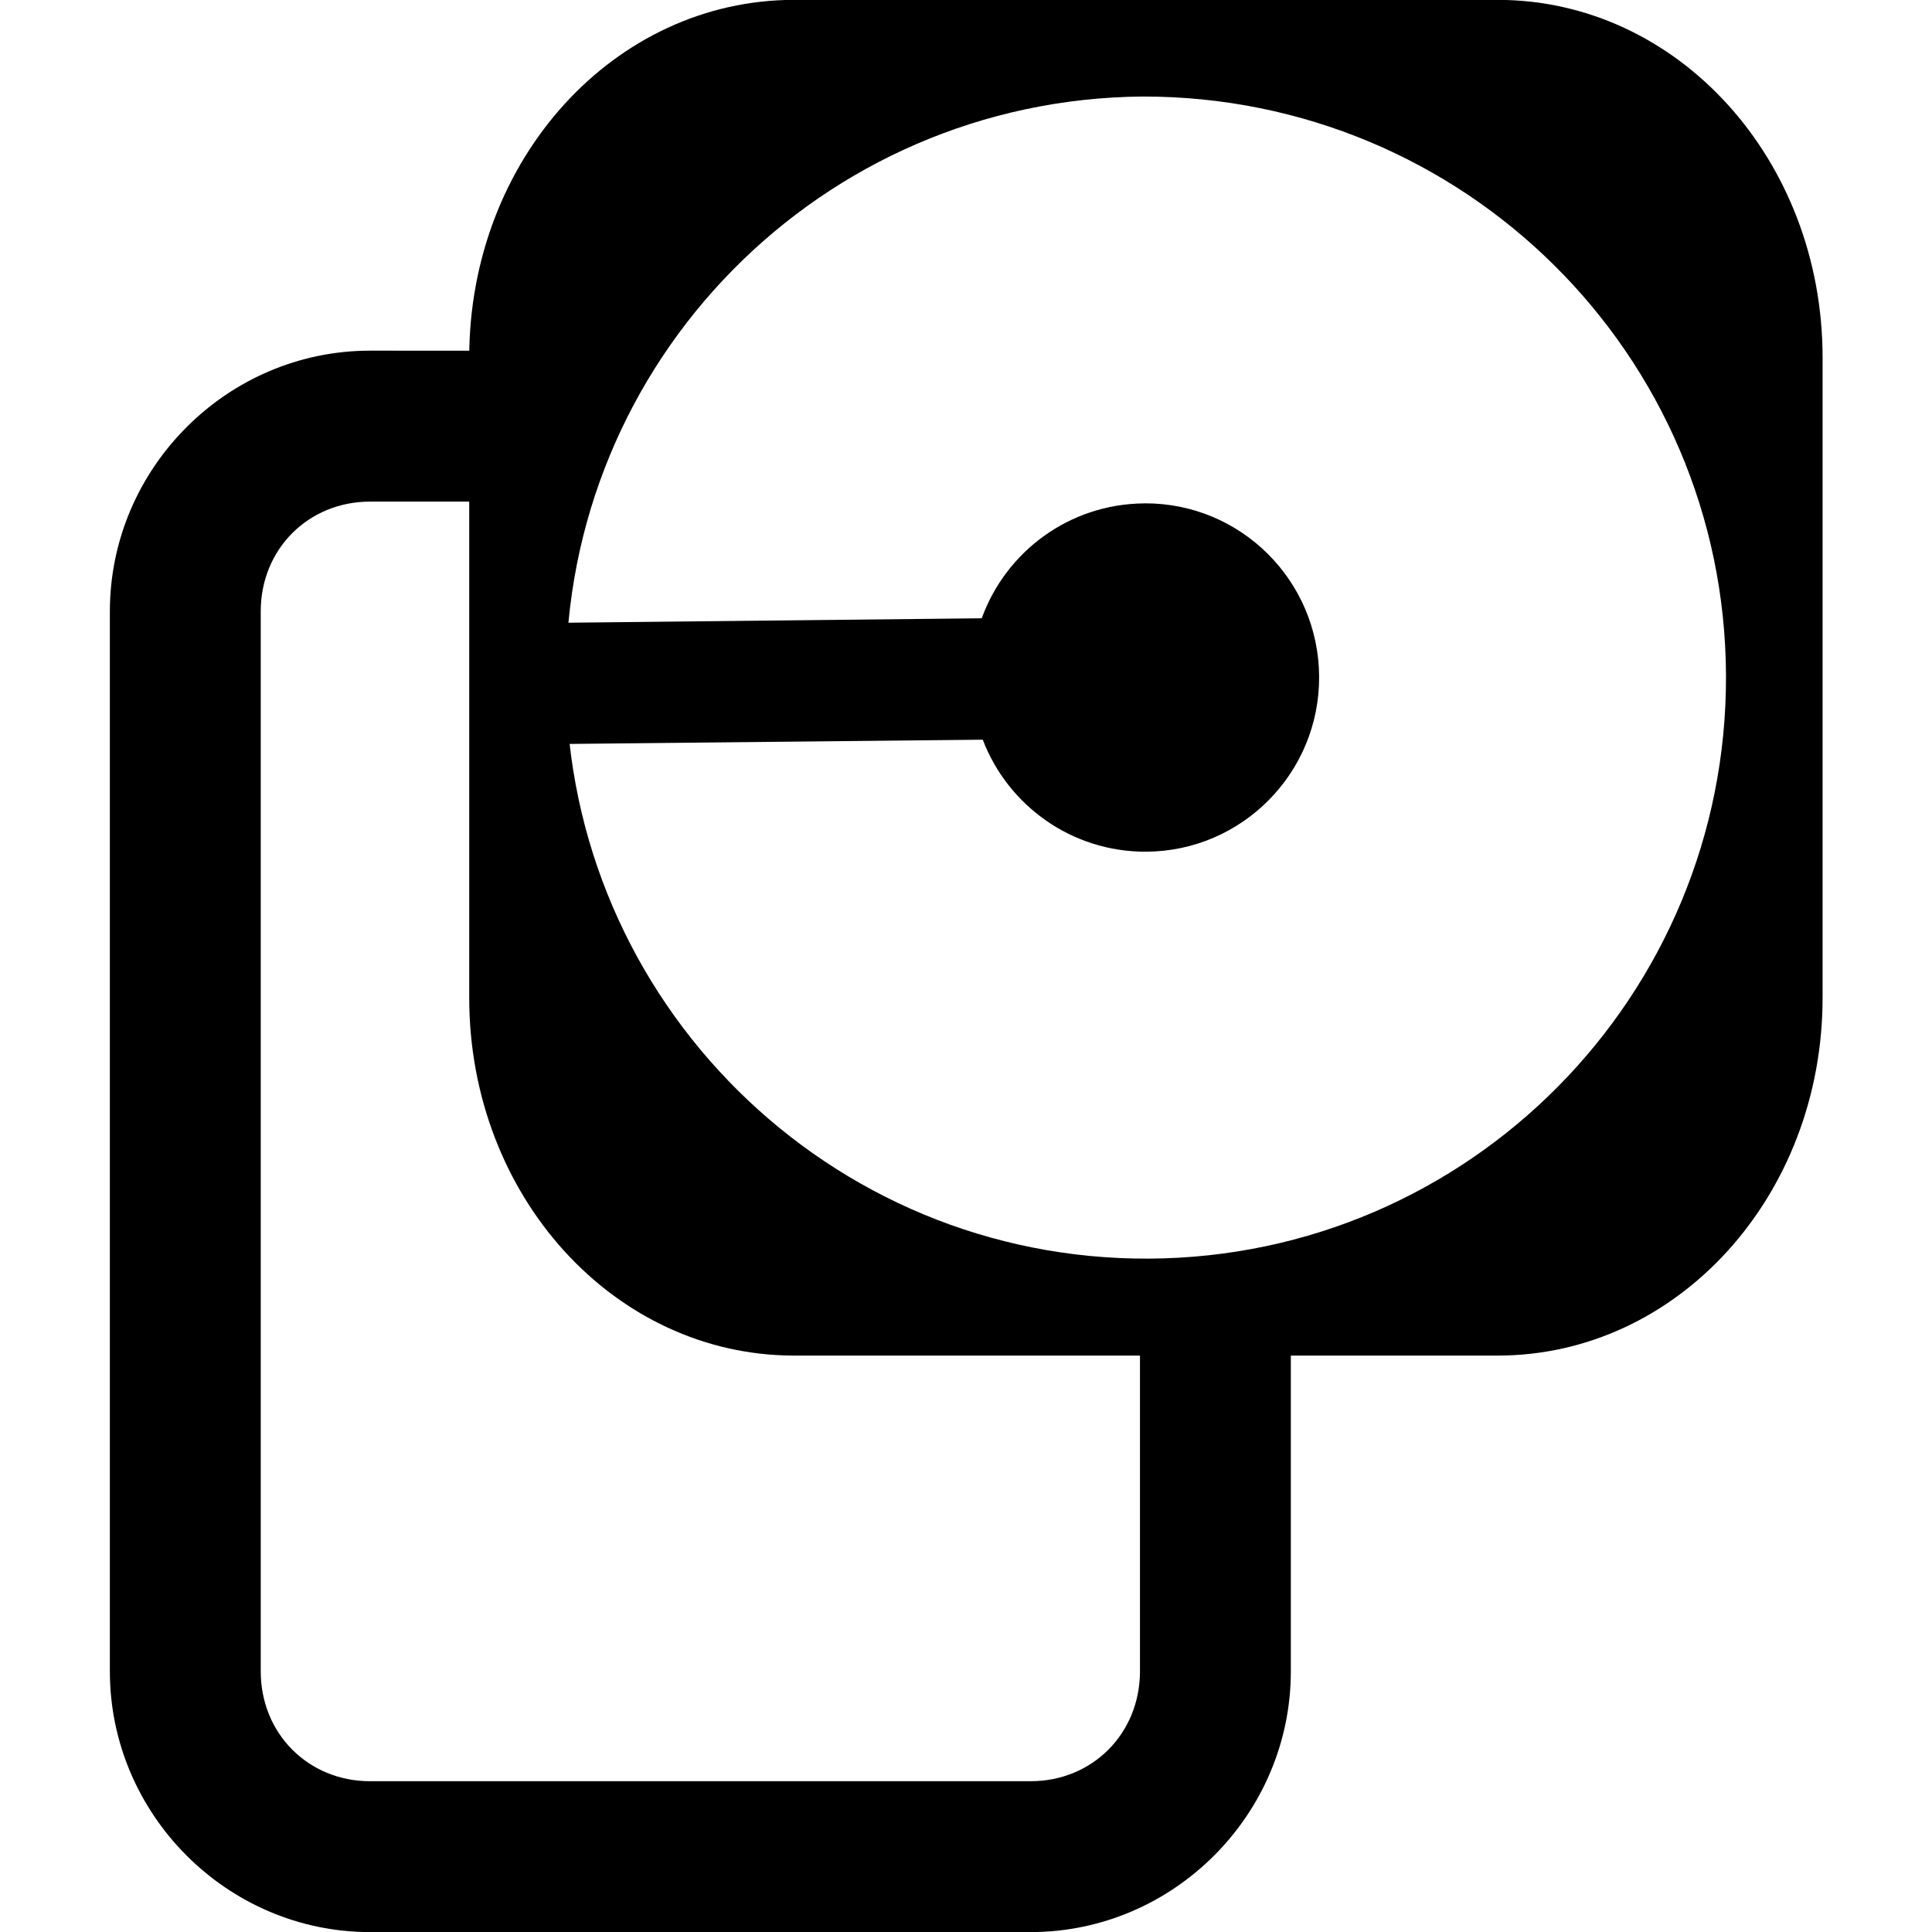
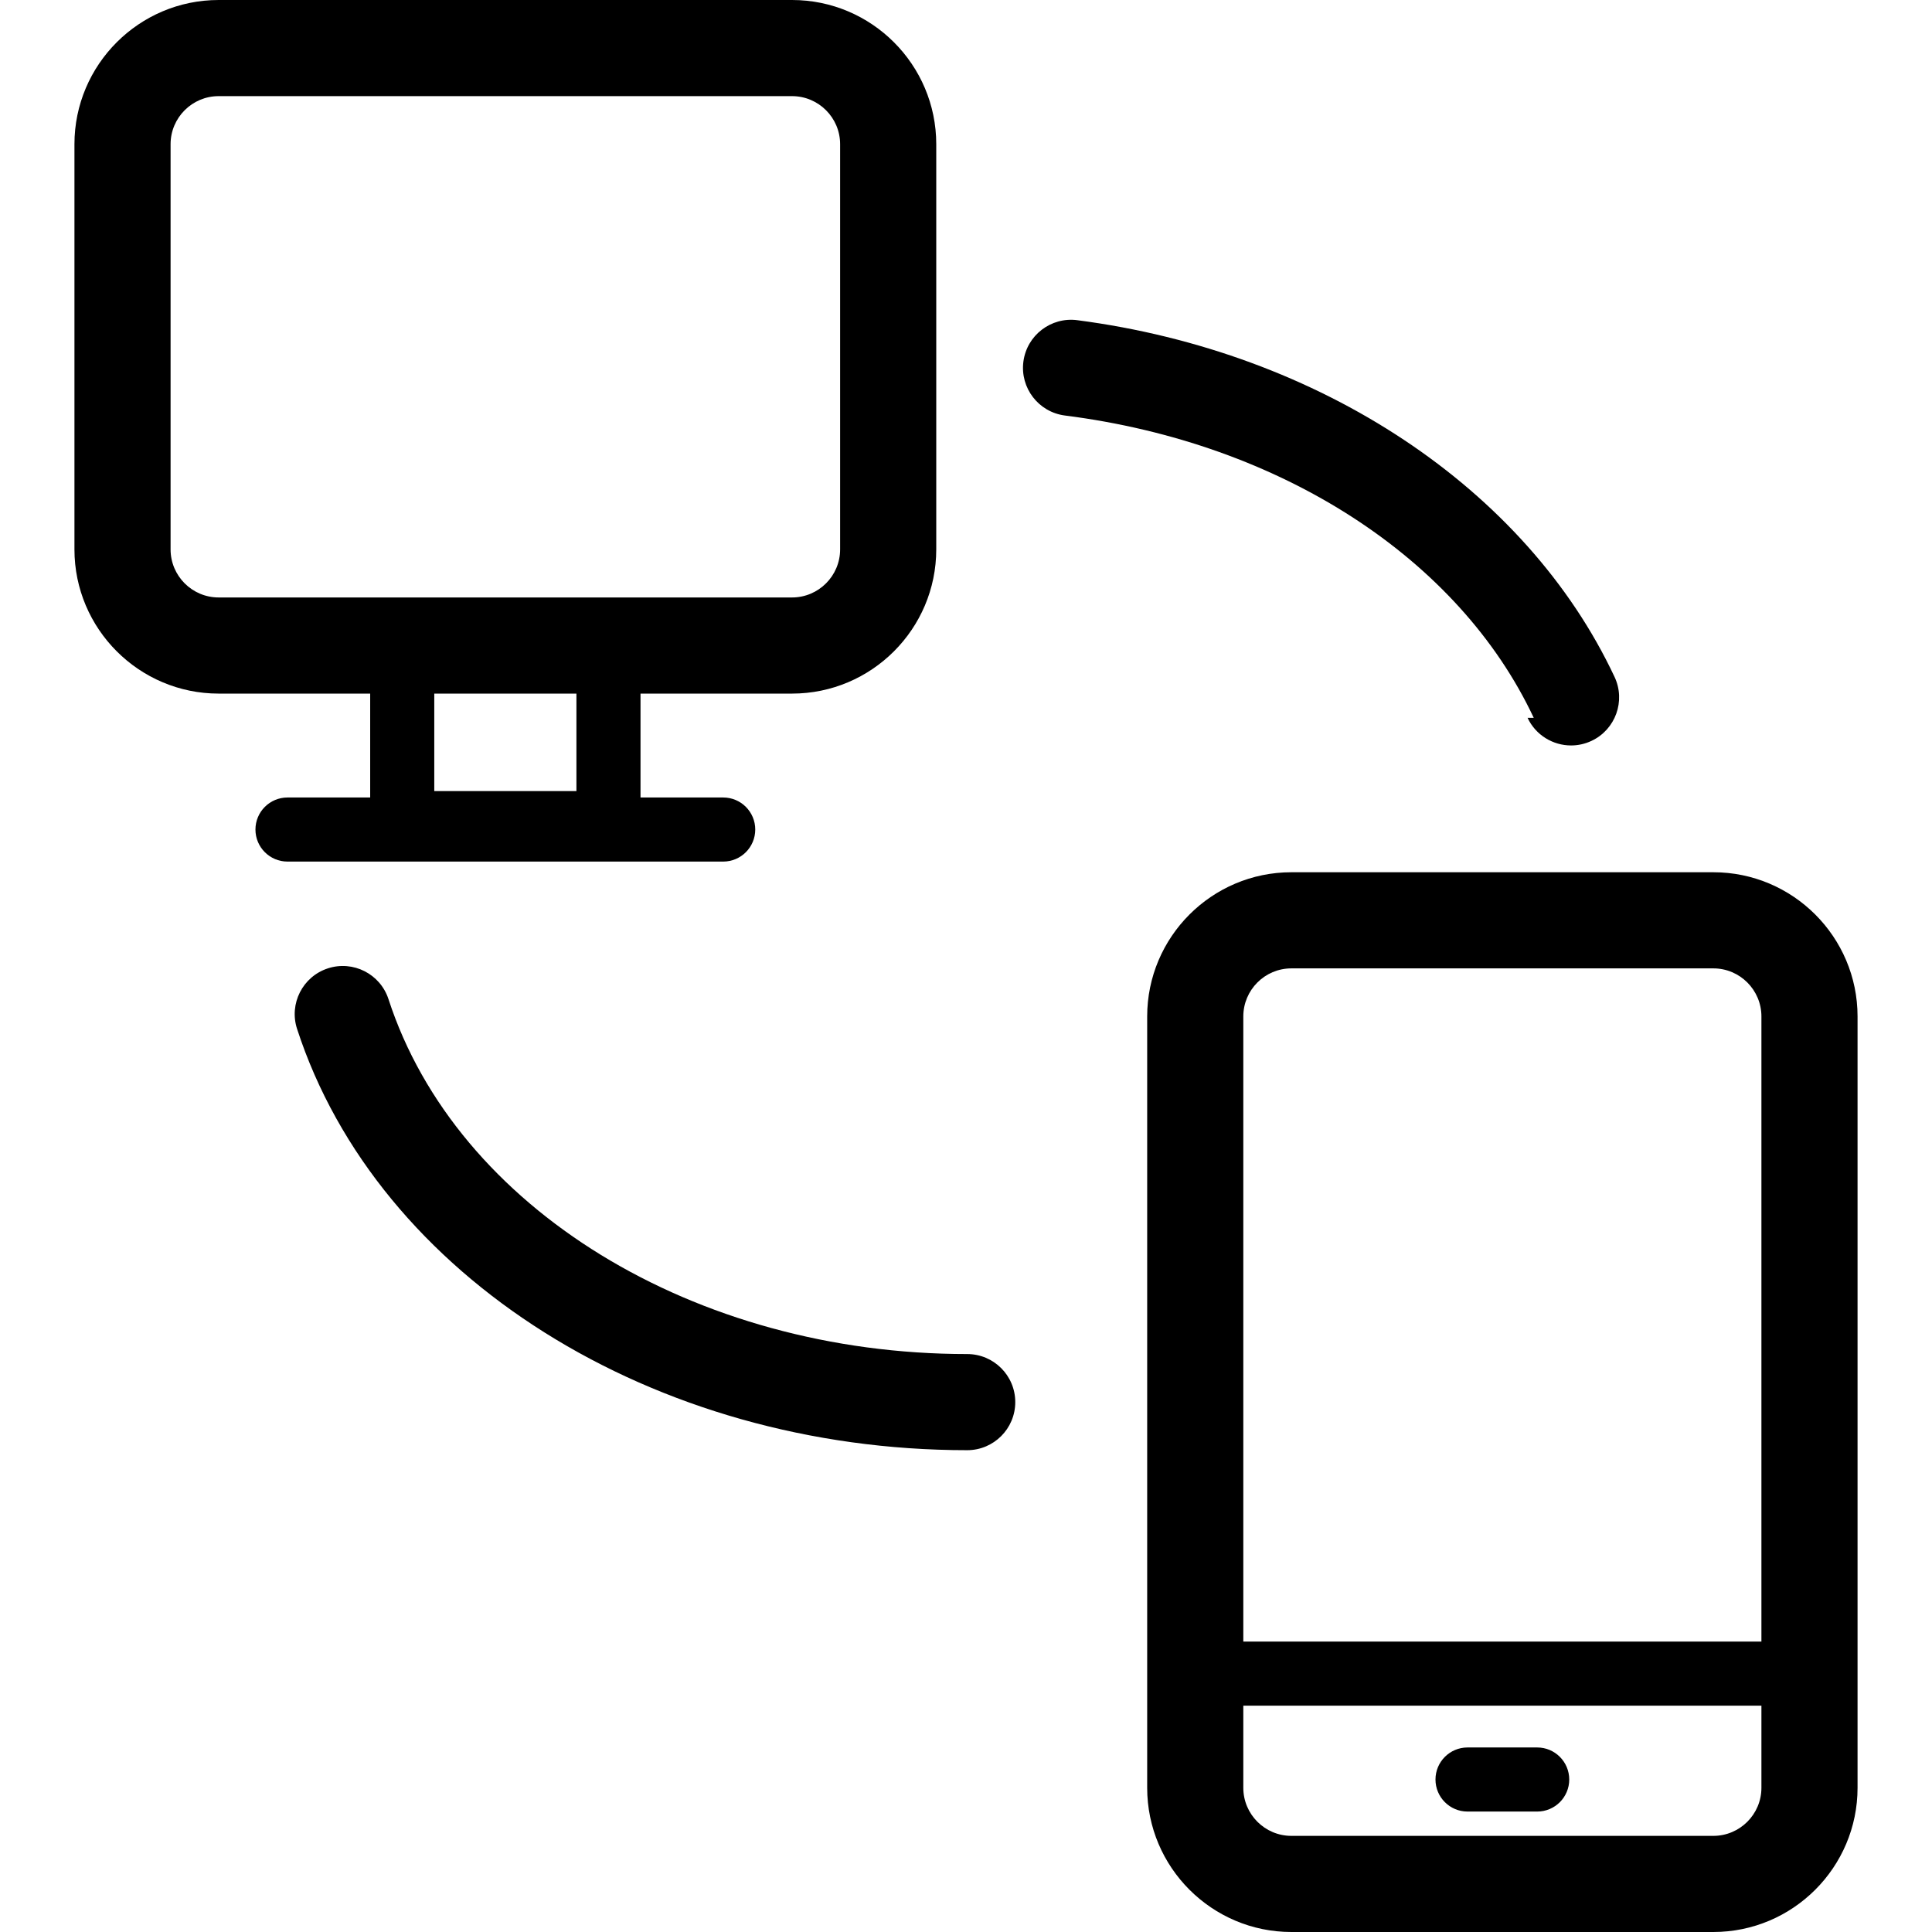
- <svg xmlns="http://www.w3.org/2000/svg" version="1.1" viewBox="0 0 22 22">
-   <g transform="translate(-66.531 -29.388)">
-     <path d="m70.745 33.381c-1.628 0-2.963 1.34-2.963 2.969v12.069c0 1.629 1.335 2.97 2.963 2.97h7.522c1.628 0 2.963-1.341 2.963-2.97v-3.593a0.859 0.859 0 0 0-0.859-0.859 0.859 0.859 0 0 0-0.859 0.859v3.593c0 0.709-0.542 1.252-1.245 1.252h-7.522c-0.703 0-1.245-0.542-1.245-1.252v-12.069c0-0.709 0.542-1.25 1.245-1.25h1.768a0.859 0.859 0 0 0 0.859-0.859 0.859 0.859 0 0 0-0.859-0.859z" color="#000000" stroke-linecap="round" stroke-linejoin="round" stroke-miterlimit="3" style="-inkscape-stroke:none;paint-order:stroke markers fill" />
-     <g transform="matrix(.6875 0 0 .6875 297.81 -54.791)" stroke-width="1.455">
-       <path d="m-317.46 130.78c-1.238 0.011-2.287 0.801-2.685 1.903l-7.236 0.077c-0.555 4e-3 -1.002 0.456-0.997 1.011 4e-3 0.555 0.456 1.002 1.011 0.997l7.239-0.074c0.416 1.09 1.474 1.861 2.707 1.855 1.589-9e-3 2.871-1.306 2.864-2.898-7e-3 -1.592-1.297-2.876-2.886-2.872z" />
-       <path d="m-323.25 122.44c-2.983 0-5.384 2.643-5.384 5.926v10.601c0 3.283 2.401 5.928 5.384 5.928h11.648c2.983 0 5.384-2.644 5.384-5.928v-10.601c0-3.283-2.401-5.926-5.384-5.926zm5.77 1.601c5.329-6e-3 9.64 4.276 9.662 9.585 0.022 5.31-4.253 9.633-9.553 9.663-5.301 0.029-9.624-4.247-9.662-9.556-0.037-5.309 4.225-9.647 9.553-9.692z" color="#000000" stroke-width="0" />
-     </g>
-   </g>
+ <svg xmlns="http://www.w3.org/2000/svg" version="1.1" viewBox="0 0 301.453 301.453">
+   <path fill="#000" d="M267.337 136.098h-65.841c-12.407 0-22.5 10.094-22.5 22.5v120.355c0 12.406 10.093 22.5 22.5 22.5h65.841c12.407 0 22.5-10.094 22.5-22.5V158.598c0-12.407-10.093-22.5-22.5-22.5zm-65.841 15h65.841c4.136 0 7.5 3.364 7.5 7.5v97.54h-80.841v-97.54c0-4.136 3.364-7.5 7.5-7.5zm65.841 135.355h-65.841c-4.135 0-7.5-3.364-7.5-7.5v-12.815h80.841v12.815c0 4.136-3.364 7.5-7.5 7.5z" />
+   <path fill="#000" d="M239.851 272.66h-10.87c-2.761 0-5 2.238-5 5s2.239 5 5 5h10.87c2.761 0 5-2.238 5-5s-2.239-5-5-5z" />
+   <path fill="#000" d="M117.843 129.434c0-2.762-2.239-5-5-5H99.94v-16.211h23.645c12.407 0 22.5-10.094 22.5-22.5V22.5c0-12.406-10.093-22.5-22.5-22.5H34.116c-12.407 0-22.5 10.094-22.5 22.5v63.223c0 12.406 10.093 22.5 22.5 22.5H57.76v16.211H44.858c-2.761 0-5 2.238-5 5s2.239 5 5 5h67.984c2.762 0 5-2.239 5-5zM26.616 85.723V22.5c0-4.136 3.365-7.5 7.5-7.5h89.469c4.135 0 7.5 3.364 7.5 7.5v63.223c0 4.136-3.365 7.5-7.5 7.5H34.116c-4.135 0-7.5-3.365-7.5-7.5zm63.324 22.5v15.21H67.76v-15.21h22.18z" />
+   <path fill="#000" d="M238.346 112c1.276 2.72 3.976 4.314 6.793 4.314 1.068 0 2.153-.229 3.183-.713 3.749-1.76 5.361-6.228 3.601-9.977-13.8-29.39-45.924-50.72-83.835-55.665-4.105-.534-7.871 2.36-8.407 6.466-.536 4.107 2.359 7.873 6.467 8.407 33.852 4.292 61.516 22.365 73.163 47.168z" />
+   <path fill="#000" d="M150.912 211.275c-42.561 0-79.691-22.77-90.295-55.371-1.281-3.938-5.512-6.093-9.452-4.811-3.939 1.281-6.094 5.513-4.812 9.452 12.588 38.701 55.585 65.73 104.56 65.73 4.142 0 7.5-3.357 7.5-7.5s-3.358-7.5-7.501-7.5z" />
</svg>
